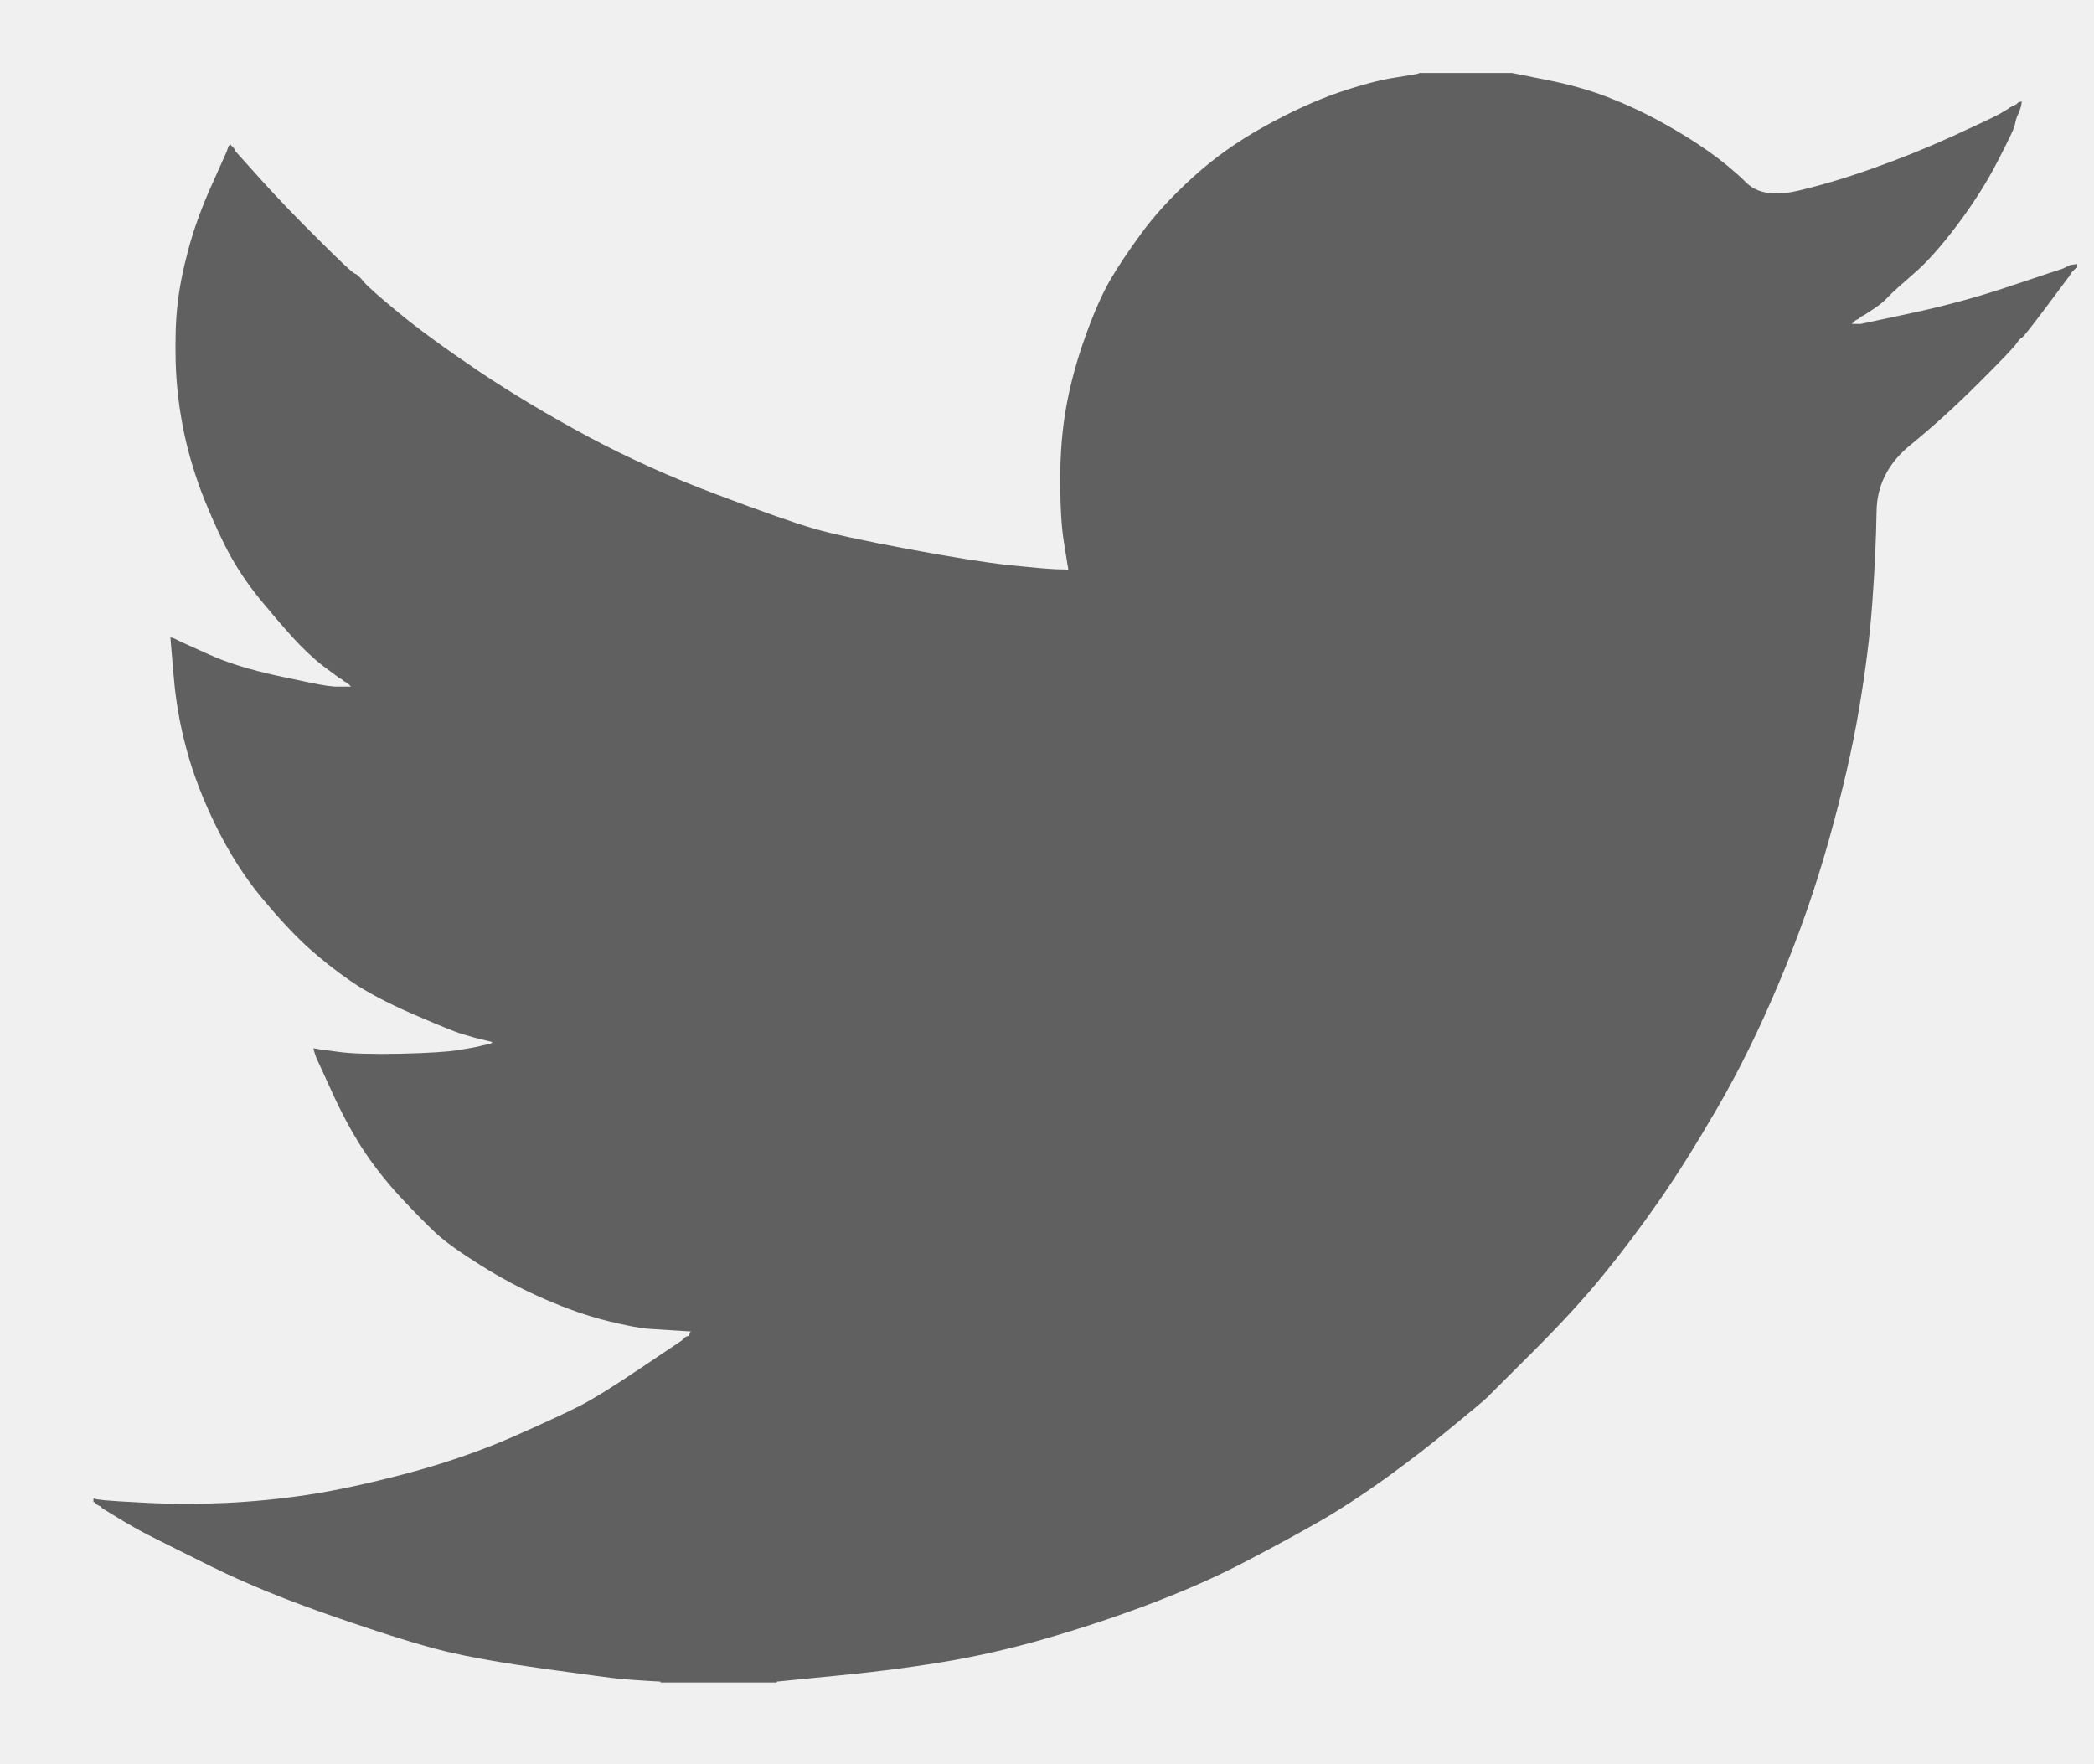
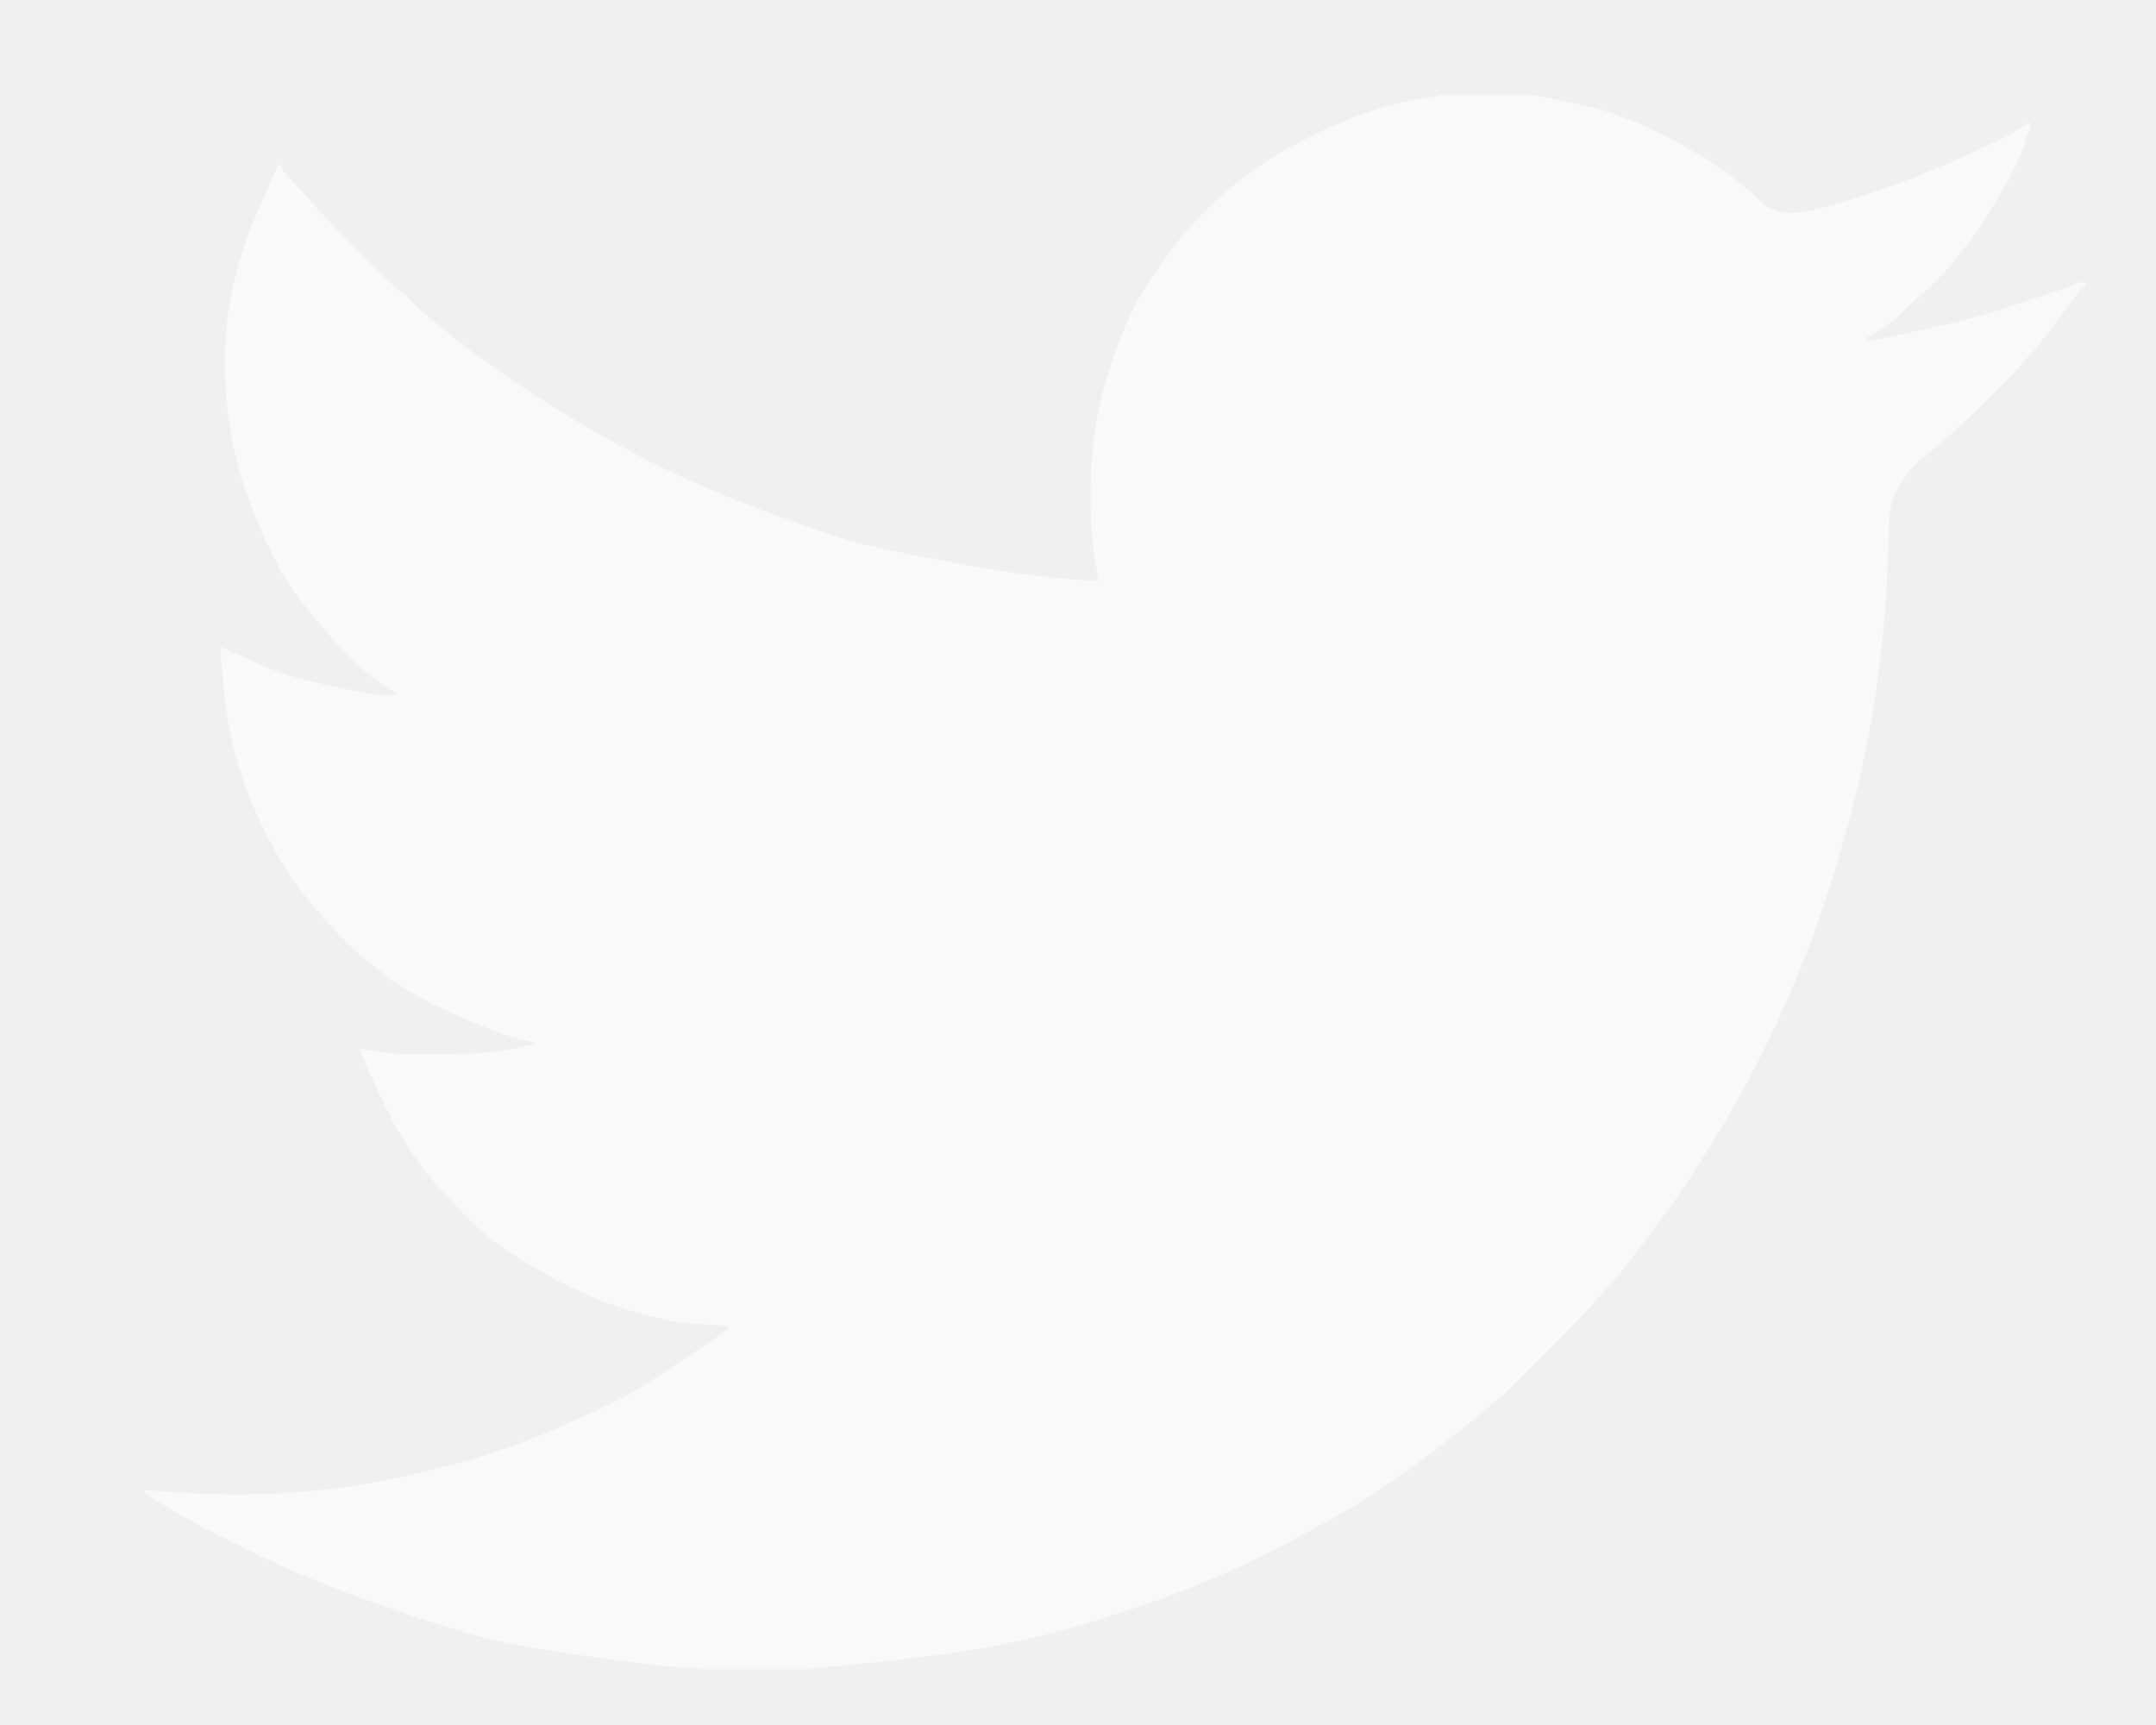
- <svg xmlns="http://www.w3.org/2000/svg" width="19" height="16" viewBox="0 0 19 16" fill="none">
-   <path d="M12.875 0.665V0.662H13.719L14.027 0.724C14.233 0.764 14.419 0.816 14.587 0.881C14.755 0.946 14.917 1.021 15.074 1.108C15.231 1.194 15.373 1.282 15.501 1.372C15.627 1.461 15.741 1.555 15.842 1.654C15.941 1.755 16.096 1.78 16.308 1.732C16.518 1.683 16.746 1.616 16.989 1.529C17.233 1.443 17.474 1.346 17.712 1.238C17.95 1.129 18.095 1.061 18.146 1.032C18.197 1.001 18.224 0.985 18.228 0.983L18.231 0.978L18.247 0.97L18.263 0.962L18.28 0.954L18.296 0.946L18.299 0.941L18.304 0.938L18.309 0.934L18.312 0.93L18.328 0.925L18.345 0.921L18.341 0.946L18.336 0.97L18.328 0.994L18.32 1.019L18.312 1.035L18.304 1.051L18.296 1.075C18.29 1.092 18.285 1.113 18.28 1.14C18.274 1.167 18.223 1.275 18.125 1.464C18.028 1.654 17.906 1.845 17.76 2.04C17.614 2.234 17.483 2.381 17.367 2.481C17.251 2.581 17.173 2.651 17.135 2.691C17.097 2.732 17.052 2.77 16.997 2.805L16.916 2.858L16.9 2.866L16.884 2.875L16.881 2.879L16.876 2.883L16.871 2.886L16.867 2.891L16.851 2.899L16.835 2.907L16.832 2.912L16.827 2.915L16.822 2.918L16.819 2.923L16.816 2.928L16.811 2.931L16.806 2.935L16.803 2.939H16.884L17.338 2.842C17.641 2.777 17.931 2.699 18.206 2.607L18.645 2.461L18.694 2.445L18.718 2.437L18.734 2.429L18.75 2.421L18.767 2.413L18.783 2.405L18.815 2.4L18.848 2.396V2.429L18.84 2.432L18.831 2.437L18.828 2.442L18.823 2.445L18.818 2.448L18.815 2.453L18.812 2.458L18.807 2.461L18.802 2.464L18.799 2.469L18.796 2.474L18.791 2.477L18.783 2.494L18.775 2.51L18.77 2.513C18.768 2.516 18.699 2.608 18.564 2.789C18.428 2.97 18.355 3.062 18.345 3.064C18.334 3.067 18.319 3.084 18.299 3.113C18.281 3.143 18.166 3.264 17.955 3.474C17.744 3.685 17.537 3.872 17.335 4.037C17.131 4.202 17.029 4.405 17.027 4.646C17.023 4.886 17.011 5.157 16.989 5.46C16.968 5.762 16.927 6.089 16.867 6.44C16.808 6.792 16.716 7.189 16.592 7.632C16.467 8.075 16.316 8.507 16.137 8.928C15.959 9.35 15.772 9.728 15.577 10.063C15.382 10.398 15.204 10.682 15.041 10.914C14.879 11.146 14.714 11.365 14.546 11.57C14.379 11.776 14.167 12.007 13.91 12.264C13.653 12.52 13.512 12.661 13.488 12.685C13.463 12.709 13.357 12.798 13.17 12.951C12.984 13.106 12.784 13.26 12.57 13.415C12.356 13.568 12.161 13.696 11.982 13.799C11.803 13.902 11.588 14.019 11.336 14.151C11.085 14.284 10.813 14.407 10.521 14.52C10.229 14.634 9.921 14.739 9.596 14.836C9.271 14.934 8.958 15.009 8.655 15.063C8.352 15.117 8.008 15.163 7.624 15.201L7.048 15.258V15.266H5.993V15.258L5.855 15.25C5.763 15.244 5.687 15.239 5.628 15.233C5.568 15.228 5.344 15.198 4.954 15.144C4.565 15.09 4.259 15.036 4.037 14.982C3.815 14.928 3.485 14.826 3.047 14.674C2.609 14.523 2.234 14.37 1.922 14.216C1.612 14.062 1.417 13.965 1.338 13.924C1.26 13.884 1.172 13.834 1.075 13.775L0.929 13.686L0.926 13.681L0.921 13.678L0.916 13.674L0.913 13.669L0.896 13.661L0.88 13.653L0.877 13.648L0.872 13.645L0.867 13.642L0.864 13.637L0.861 13.632L0.856 13.629H0.848V13.596L0.864 13.6L0.88 13.604L0.953 13.613C1.002 13.618 1.134 13.626 1.351 13.637C1.567 13.648 1.797 13.648 2.041 13.637C2.284 13.626 2.533 13.602 2.787 13.564C3.042 13.526 3.342 13.461 3.688 13.37C4.034 13.278 4.352 13.168 4.642 13.042C4.931 12.915 5.137 12.819 5.259 12.757C5.38 12.695 5.565 12.581 5.814 12.413L6.188 12.162L6.191 12.157L6.196 12.154L6.201 12.151L6.204 12.146L6.207 12.141L6.212 12.138L6.217 12.134L6.22 12.13L6.236 12.125L6.253 12.121L6.256 12.105L6.261 12.089L6.266 12.086L6.269 12.081L6.139 12.073C6.052 12.067 5.968 12.062 5.887 12.057C5.806 12.051 5.679 12.027 5.506 11.984C5.333 11.941 5.146 11.876 4.946 11.789C4.746 11.703 4.551 11.6 4.362 11.481C4.172 11.362 4.035 11.264 3.951 11.185C3.868 11.107 3.759 10.997 3.626 10.854C3.494 10.71 3.38 10.563 3.282 10.412C3.185 10.26 3.092 10.086 3.003 9.888L2.868 9.593L2.86 9.569L2.852 9.544L2.847 9.528L2.844 9.512L2.868 9.515L2.893 9.52L3.071 9.544C3.19 9.561 3.377 9.566 3.631 9.561C3.886 9.555 4.061 9.544 4.159 9.528C4.256 9.512 4.316 9.501 4.337 9.496L4.37 9.488L4.41 9.479L4.451 9.471L4.454 9.467L4.459 9.463L4.464 9.46L4.467 9.455L4.435 9.447L4.402 9.439L4.37 9.431L4.337 9.423L4.305 9.415C4.283 9.409 4.245 9.398 4.191 9.382C4.137 9.366 3.991 9.307 3.753 9.204C3.515 9.101 3.326 9.001 3.185 8.904C3.044 8.807 2.909 8.7 2.782 8.585C2.656 8.468 2.517 8.318 2.365 8.134C2.214 7.95 2.079 7.737 1.959 7.494C1.84 7.251 1.751 7.019 1.692 6.797C1.632 6.577 1.593 6.352 1.575 6.124L1.546 5.784L1.562 5.787L1.578 5.792L1.594 5.8L1.611 5.808L1.627 5.816L1.643 5.824L1.895 5.938C2.062 6.014 2.271 6.078 2.519 6.132C2.768 6.186 2.917 6.216 2.966 6.222L3.039 6.23H3.185L3.182 6.225L3.177 6.222L3.172 6.218L3.169 6.213L3.165 6.209L3.161 6.205L3.156 6.202L3.152 6.197L3.136 6.189L3.12 6.181L3.117 6.176L3.112 6.173L3.107 6.17L3.104 6.165L3.088 6.157L3.071 6.149L3.068 6.144C3.065 6.142 3.018 6.107 2.928 6.04C2.84 5.972 2.747 5.884 2.649 5.776C2.552 5.668 2.455 5.554 2.357 5.435C2.26 5.316 2.173 5.189 2.097 5.055C2.022 4.92 1.942 4.748 1.857 4.539C1.774 4.332 1.711 4.123 1.667 3.912C1.624 3.701 1.6 3.493 1.594 3.288C1.589 3.083 1.594 2.907 1.611 2.761C1.627 2.615 1.659 2.45 1.708 2.267C1.757 2.083 1.827 1.889 1.919 1.683L2.057 1.375L2.065 1.351L2.073 1.327L2.078 1.323L2.081 1.319L2.084 1.314L2.089 1.31L2.094 1.314L2.097 1.319L2.101 1.323L2.106 1.327L2.11 1.33L2.114 1.335L2.117 1.34L2.122 1.343L2.13 1.359L2.138 1.375L2.143 1.379L2.146 1.383L2.365 1.627C2.511 1.789 2.684 1.97 2.885 2.169C3.085 2.369 3.196 2.473 3.217 2.481C3.239 2.489 3.266 2.514 3.299 2.555C3.331 2.595 3.439 2.691 3.623 2.842C3.807 2.993 4.048 3.169 4.345 3.369C4.643 3.569 4.973 3.766 5.335 3.961C5.698 4.155 6.088 4.331 6.504 4.487C6.921 4.644 7.213 4.747 7.381 4.795C7.548 4.844 7.835 4.906 8.241 4.982C8.647 5.057 8.952 5.106 9.158 5.128C9.363 5.149 9.504 5.162 9.58 5.165L9.693 5.168L9.69 5.144L9.685 5.119L9.653 4.917C9.631 4.782 9.62 4.593 9.62 4.35C9.62 4.106 9.639 3.882 9.677 3.677C9.715 3.472 9.772 3.264 9.848 3.053C9.923 2.842 9.998 2.673 10.07 2.546C10.144 2.419 10.24 2.275 10.359 2.113C10.478 1.951 10.632 1.783 10.822 1.61C11.011 1.437 11.227 1.283 11.471 1.148C11.714 1.013 11.939 0.911 12.144 0.84C12.35 0.77 12.523 0.724 12.664 0.703C12.804 0.681 12.875 0.669 12.875 0.665Z" fill="black" fill-opacity="0.6" />
+ <svg xmlns="http://www.w3.org/2000/svg" width="20" height="16" viewBox="0 0 20 16" fill="none">
+   <path d="M13.371 0.883V0.879H14.215L14.523 0.941C14.729 0.981 14.915 1.033 15.083 1.098C15.251 1.163 15.413 1.239 15.57 1.325C15.727 1.412 15.869 1.5 15.997 1.589C16.124 1.678 16.237 1.772 16.338 1.871C16.437 1.972 16.593 1.998 16.804 1.949C17.015 1.901 17.242 1.833 17.485 1.747C17.729 1.66 17.97 1.563 18.208 1.455C18.446 1.347 18.591 1.278 18.643 1.249C18.693 1.219 18.721 1.202 18.724 1.2L18.727 1.195L18.743 1.187L18.759 1.179L18.776 1.171L18.792 1.163L18.795 1.158L18.8 1.155L18.805 1.152L18.808 1.147L18.824 1.142L18.841 1.139L18.837 1.163L18.832 1.187L18.824 1.212L18.816 1.236L18.808 1.252L18.8 1.268L18.792 1.293C18.787 1.309 18.781 1.331 18.776 1.358C18.77 1.385 18.719 1.493 18.622 1.682C18.524 1.871 18.402 2.063 18.256 2.257C18.11 2.452 17.979 2.599 17.863 2.698C17.747 2.798 17.669 2.869 17.631 2.909C17.593 2.95 17.547 2.988 17.493 3.022L17.412 3.076L17.396 3.084L17.38 3.092L17.377 3.097L17.372 3.1L17.367 3.103L17.364 3.108L17.347 3.116L17.331 3.124L17.328 3.129L17.323 3.132L17.318 3.136L17.315 3.14L17.312 3.145L17.307 3.149L17.302 3.152L17.299 3.157H17.38L17.834 3.059C18.137 2.995 18.427 2.916 18.703 2.824L19.141 2.679L19.19 2.662L19.214 2.654L19.23 2.646L19.246 2.638L19.263 2.63L19.279 2.622L19.311 2.617L19.344 2.614V2.646L19.336 2.649L19.328 2.654L19.324 2.659L19.319 2.662L19.314 2.666L19.311 2.67L19.308 2.675L19.303 2.679L19.298 2.682L19.295 2.687L19.292 2.691L19.287 2.695L19.279 2.711L19.271 2.727L19.266 2.73C19.264 2.734 19.195 2.825 19.06 3.006C18.924 3.187 18.851 3.279 18.841 3.281C18.83 3.285 18.815 3.301 18.795 3.33C18.777 3.36 18.662 3.481 18.451 3.692C18.24 3.902 18.033 4.09 17.831 4.254C17.628 4.419 17.525 4.622 17.523 4.863C17.519 5.103 17.507 5.375 17.485 5.677C17.464 5.98 17.423 6.306 17.364 6.658C17.304 7.009 17.212 7.406 17.088 7.849C16.963 8.292 16.812 8.724 16.633 9.146C16.455 9.567 16.268 9.945 16.073 10.28C15.879 10.615 15.7 10.899 15.538 11.131C15.375 11.364 15.21 11.582 15.043 11.788C14.875 11.993 14.663 12.224 14.406 12.481C14.149 12.738 14.008 12.878 13.984 12.903C13.96 12.927 13.853 13.015 13.666 13.169C13.48 13.323 13.28 13.478 13.066 13.632C12.852 13.786 12.657 13.914 12.478 14.016C12.3 14.119 12.084 14.236 11.832 14.368C11.581 14.501 11.309 14.624 11.017 14.738C10.725 14.851 10.417 14.956 10.092 15.054C9.768 15.151 9.454 15.226 9.151 15.281C8.848 15.335 8.504 15.38 8.12 15.418L7.544 15.475V15.483H6.489V15.475L6.351 15.467C6.259 15.462 6.183 15.456 6.124 15.451C6.064 15.445 5.84 15.416 5.45 15.362C5.061 15.308 4.755 15.254 4.533 15.2C4.311 15.146 3.981 15.043 3.543 14.892C3.105 14.74 2.73 14.587 2.418 14.433C2.108 14.279 1.913 14.182 1.834 14.141C1.756 14.101 1.668 14.051 1.571 13.992L1.425 13.903L1.422 13.898L1.417 13.895L1.412 13.892L1.409 13.887L1.392 13.879L1.376 13.87L1.373 13.866L1.368 13.862L1.363 13.859L1.36 13.854L1.357 13.849L1.352 13.846H1.344V13.814L1.36 13.817L1.376 13.822L1.449 13.83C1.498 13.835 1.631 13.843 1.847 13.854C2.063 13.865 2.293 13.865 2.537 13.854C2.78 13.843 3.029 13.819 3.283 13.781C3.538 13.743 3.838 13.679 4.184 13.587C4.53 13.495 4.849 13.386 5.139 13.259C5.427 13.132 5.633 13.037 5.755 12.974C5.876 12.912 6.062 12.798 6.31 12.63L6.684 12.379L6.687 12.374L6.692 12.371L6.697 12.368L6.7 12.363L6.703 12.358L6.708 12.355L6.713 12.352L6.716 12.347L6.732 12.342L6.749 12.339L6.752 12.322L6.757 12.306L6.762 12.303L6.765 12.298L6.635 12.29C6.548 12.285 6.465 12.279 6.383 12.274C6.302 12.268 6.175 12.244 6.002 12.201C5.829 12.158 5.642 12.093 5.442 12.007C5.242 11.92 5.047 11.817 4.858 11.698C4.668 11.58 4.531 11.481 4.447 11.402C4.364 11.324 4.256 11.214 4.122 11.071C3.99 10.928 3.876 10.78 3.778 10.629C3.681 10.477 3.588 10.303 3.499 10.105L3.364 9.81L3.356 9.786L3.348 9.762L3.343 9.745L3.34 9.729L3.364 9.732L3.389 9.737L3.567 9.762C3.686 9.778 3.873 9.783 4.127 9.778C4.382 9.772 4.557 9.762 4.655 9.745C4.752 9.729 4.812 9.718 4.833 9.713L4.866 9.705L4.906 9.697L4.947 9.689L4.95 9.684L4.955 9.681L4.96 9.677L4.963 9.672L4.931 9.664L4.898 9.656L4.866 9.648L4.833 9.64L4.801 9.632C4.779 9.627 4.741 9.616 4.687 9.6C4.633 9.583 4.487 9.524 4.249 9.421C4.011 9.319 3.822 9.219 3.681 9.121C3.54 9.024 3.406 8.917 3.278 8.802C3.152 8.685 3.013 8.535 2.861 8.351C2.71 8.168 2.575 7.954 2.456 7.711C2.337 7.468 2.247 7.236 2.188 7.014C2.128 6.794 2.089 6.569 2.071 6.342L2.042 6.001L2.058 6.004L2.074 6.009L2.09 6.017L2.107 6.026L2.123 6.034L2.139 6.042L2.391 6.155C2.558 6.231 2.767 6.296 3.016 6.35C3.264 6.404 3.413 6.433 3.462 6.439L3.535 6.447H3.681L3.678 6.442L3.673 6.439L3.668 6.436L3.665 6.431L3.662 6.426L3.657 6.423L3.652 6.419L3.649 6.415L3.632 6.406L3.616 6.398L3.613 6.394L3.608 6.39L3.603 6.387L3.6 6.382L3.584 6.374L3.567 6.366L3.564 6.361C3.561 6.359 3.514 6.324 3.425 6.257C3.336 6.189 3.243 6.101 3.145 5.993C3.048 5.885 2.951 5.772 2.853 5.653C2.756 5.534 2.669 5.406 2.594 5.272C2.518 5.137 2.438 4.965 2.353 4.756C2.27 4.549 2.207 4.34 2.163 4.129C2.12 3.918 2.096 3.71 2.09 3.505C2.085 3.3 2.09 3.124 2.107 2.978C2.123 2.833 2.155 2.668 2.204 2.484C2.253 2.3 2.323 2.106 2.415 1.901L2.553 1.593L2.561 1.568L2.569 1.544L2.574 1.541L2.577 1.536L2.581 1.531L2.585 1.528L2.59 1.531L2.594 1.536L2.597 1.541L2.602 1.544L2.607 1.547L2.61 1.552L2.613 1.557L2.618 1.56L2.626 1.576L2.634 1.593L2.639 1.596L2.642 1.601L2.861 1.844C3.007 2.006 3.181 2.187 3.381 2.387C3.581 2.587 3.692 2.69 3.713 2.698C3.735 2.707 3.762 2.731 3.795 2.773C3.827 2.813 3.935 2.908 4.119 3.059C4.303 3.211 4.544 3.386 4.841 3.586C5.139 3.786 5.469 3.983 5.832 4.178C6.194 4.372 6.584 4.548 7 4.705C7.417 4.861 7.709 4.964 7.877 5.013C8.044 5.061 8.331 5.123 8.737 5.199C9.143 5.275 9.448 5.323 9.654 5.345C9.86 5.366 10 5.379 10.076 5.382L10.19 5.385L10.186 5.361L10.181 5.337L10.149 5.134C10.127 4.999 10.117 4.81 10.117 4.567C10.117 4.324 10.136 4.099 10.173 3.894C10.211 3.689 10.268 3.481 10.344 3.27C10.419 3.059 10.494 2.89 10.566 2.763C10.64 2.636 10.736 2.492 10.855 2.33C10.974 2.168 11.128 2 11.318 1.828C11.507 1.655 11.723 1.501 11.967 1.366C12.21 1.231 12.435 1.128 12.64 1.058C12.846 0.987 13.019 0.942 13.16 0.92C13.3 0.898 13.371 0.886 13.371 0.883Z" fill="white" fill-opacity="0.6" />
</svg>
